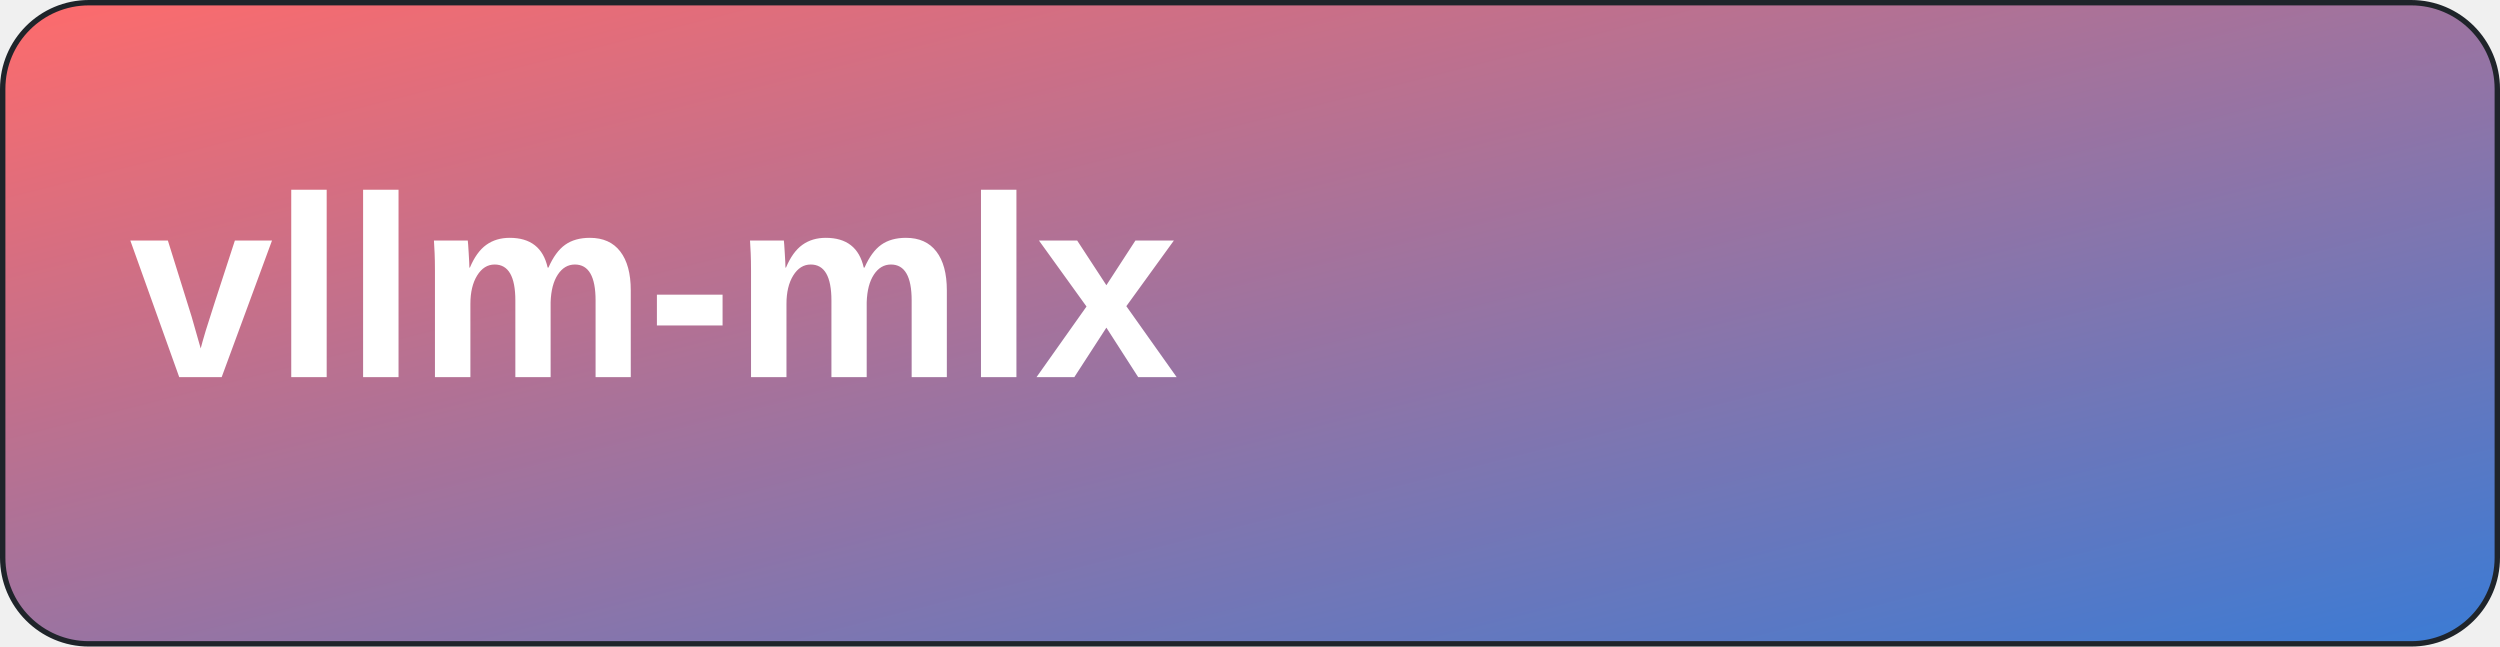
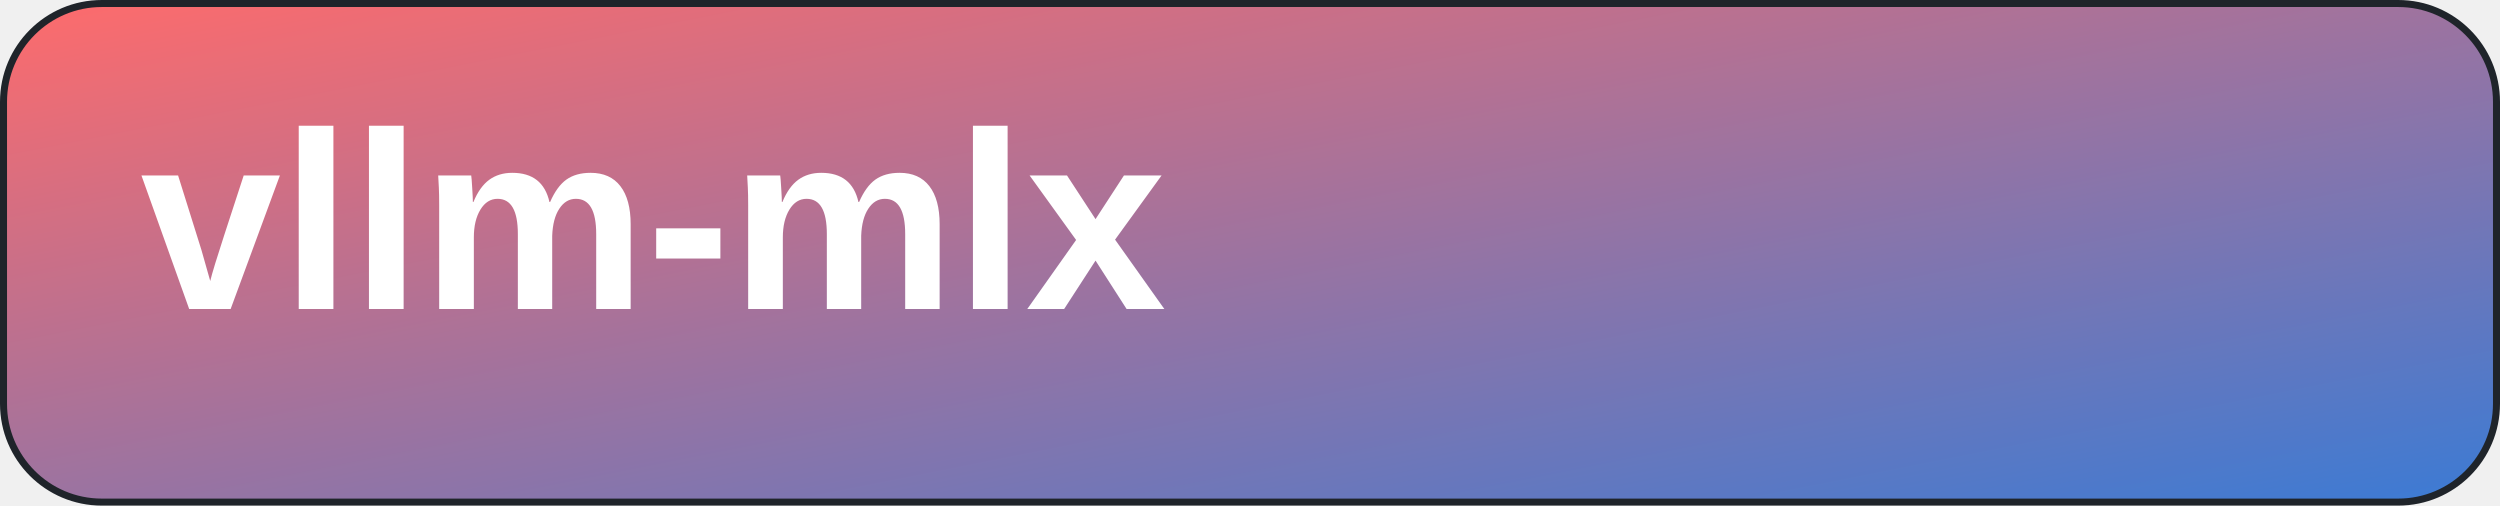
- <svg xmlns="http://www.w3.org/2000/svg" width="464" height="120" viewBox="0 0 464 120" fill="none">
+ <svg xmlns="http://www.w3.org/2000/svg" width="356" height="72" viewBox="0 0 356 72" fill="none">
  <defs>
    <linearGradient id="g" x1="0" y1="0" x2="1" y2="1">
      <stop offset="0%" stop-color="#ff6b6b" />
      <stop offset="100%" stop-color="#3a7bd5" />
    </linearGradient>
  </defs>
-   <rect x="0.5" y="0.5" width="463" height="119" rx="16" fill="url(#g)" stroke="#1f242a" />
-   <text x="24" y="70.0" font-family="Arial, sans-serif" font-size="48" font-weight="800" fill="#ffffff">vllm-mlx</text>
+   <rect x="0.5" y="0.5" width="355" height="71" rx="14" fill="url(#g)" stroke="#1f242a" />
+   <text x="20" y="44.0" font-family="Arial, sans-serif" font-size="36" font-weight="800" fill="#ffffff">vllm-mlx</text>
</svg>
